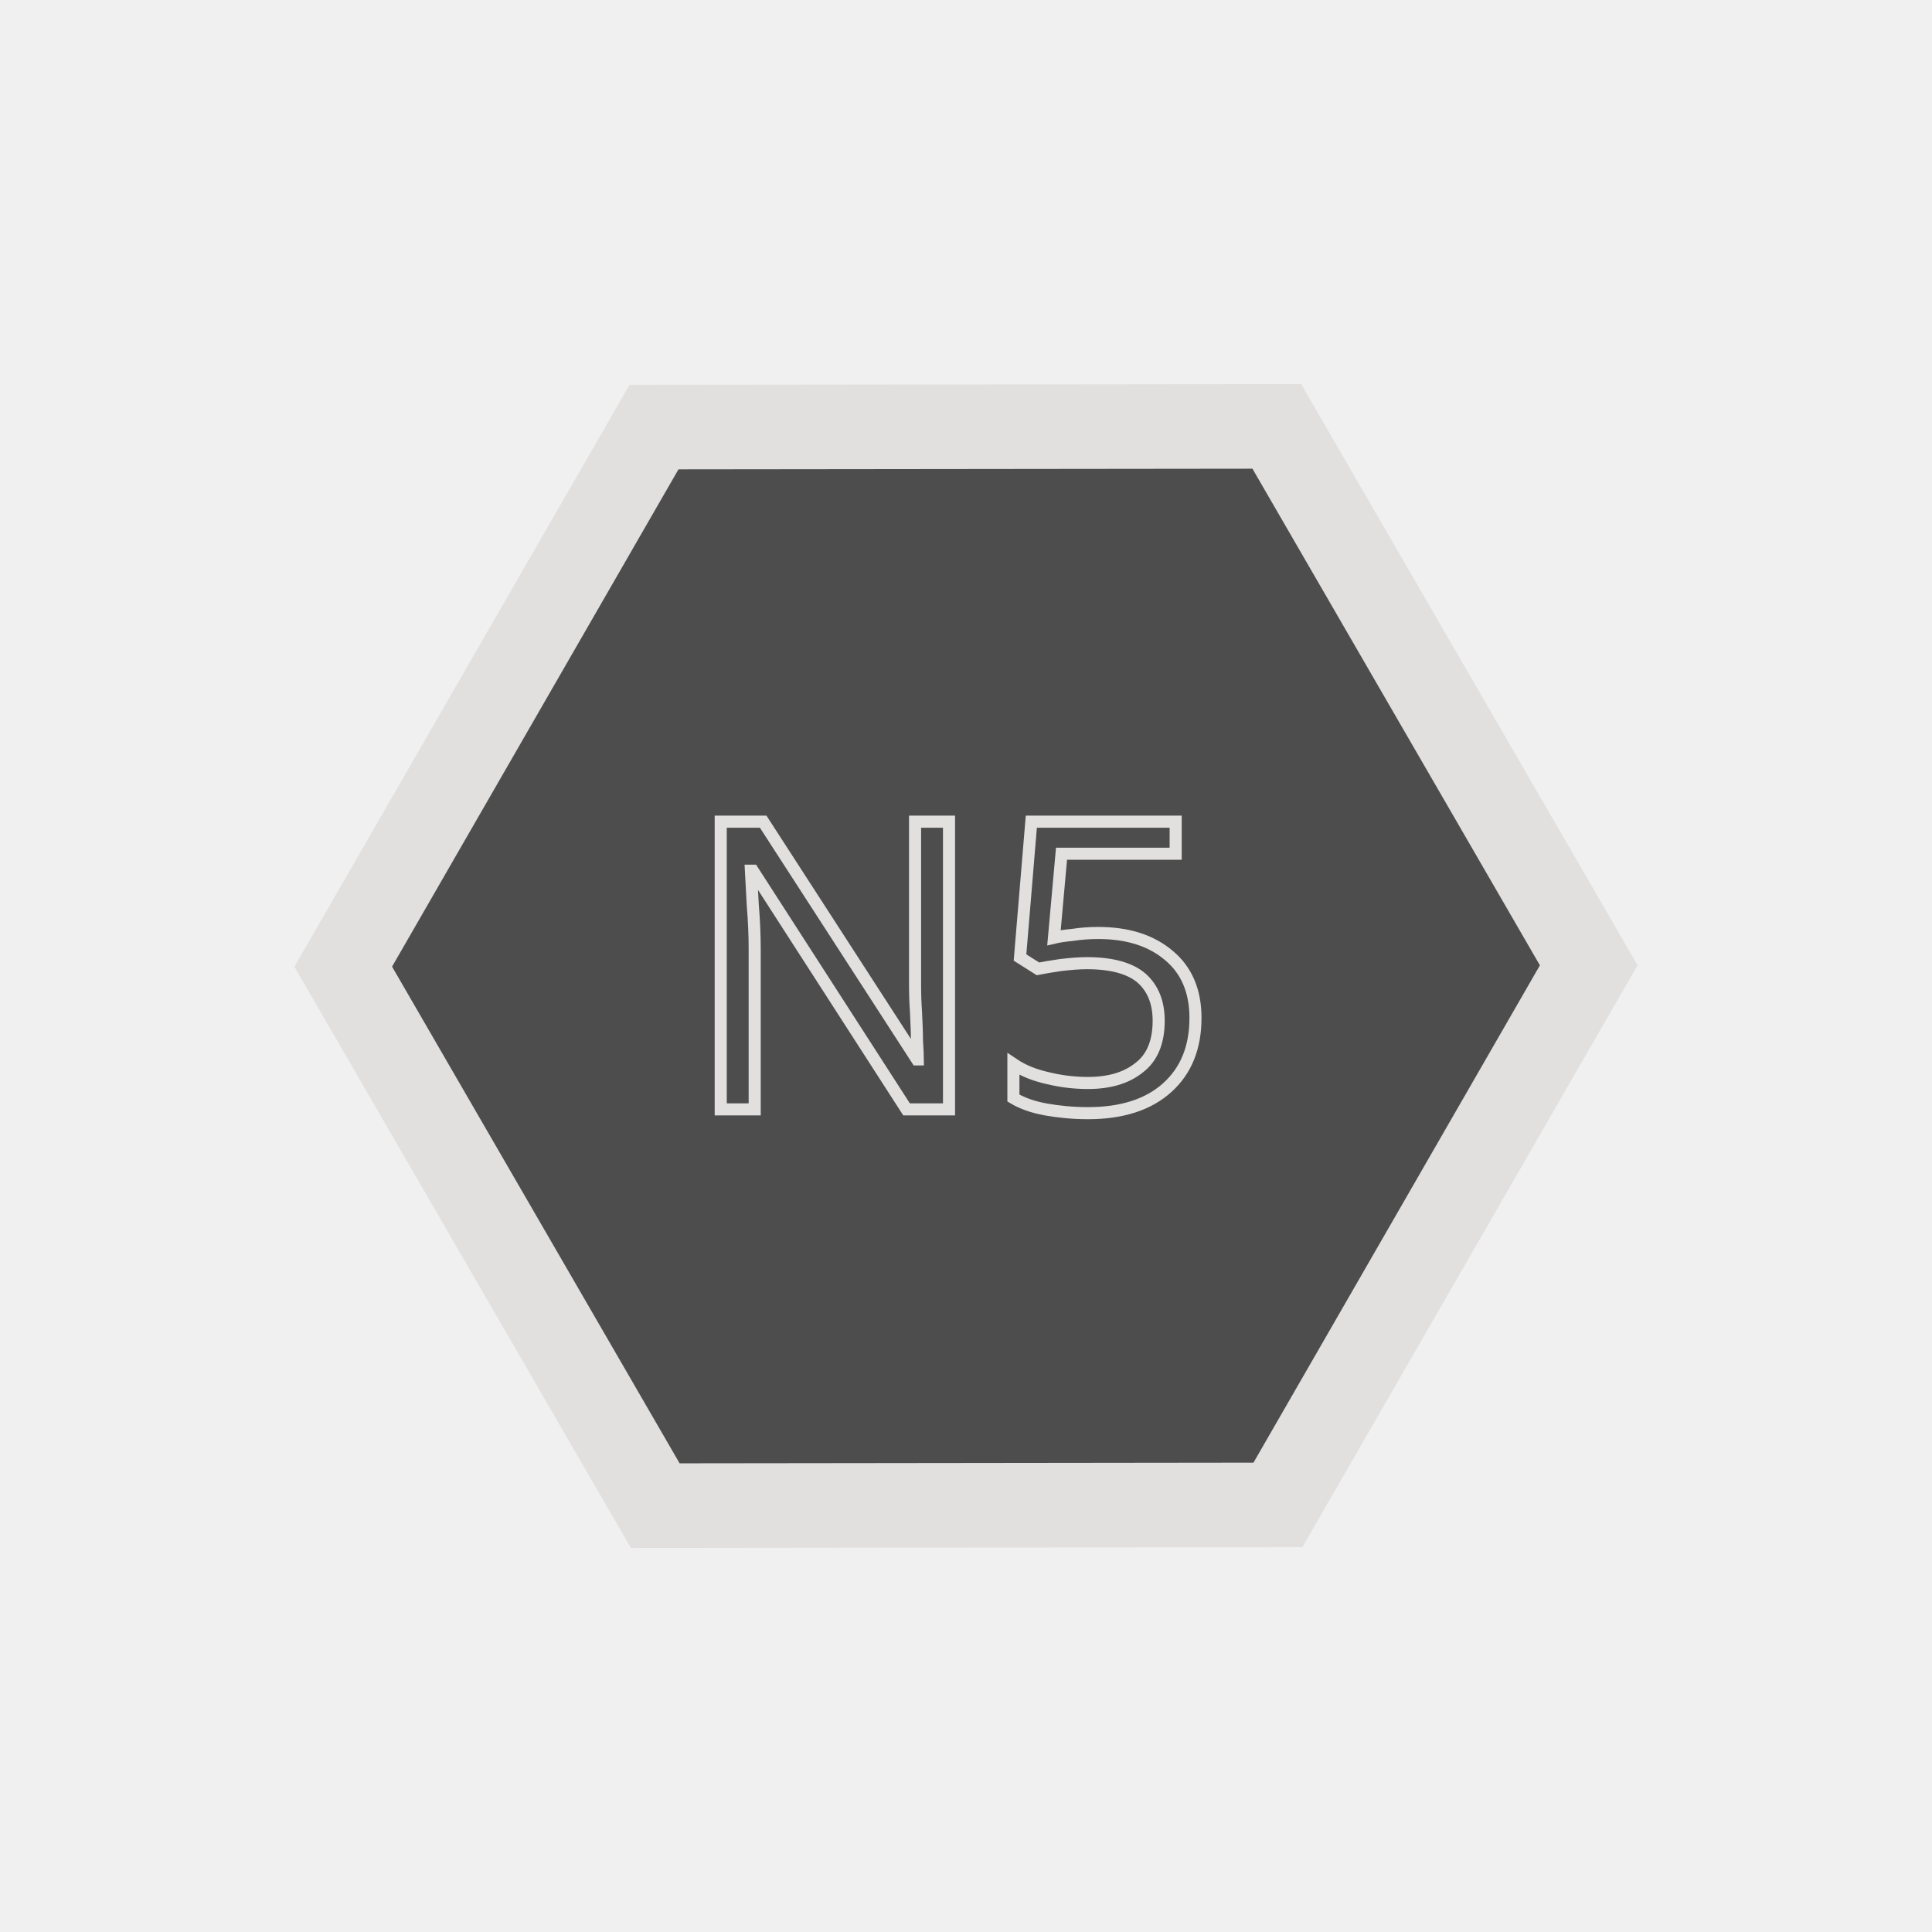
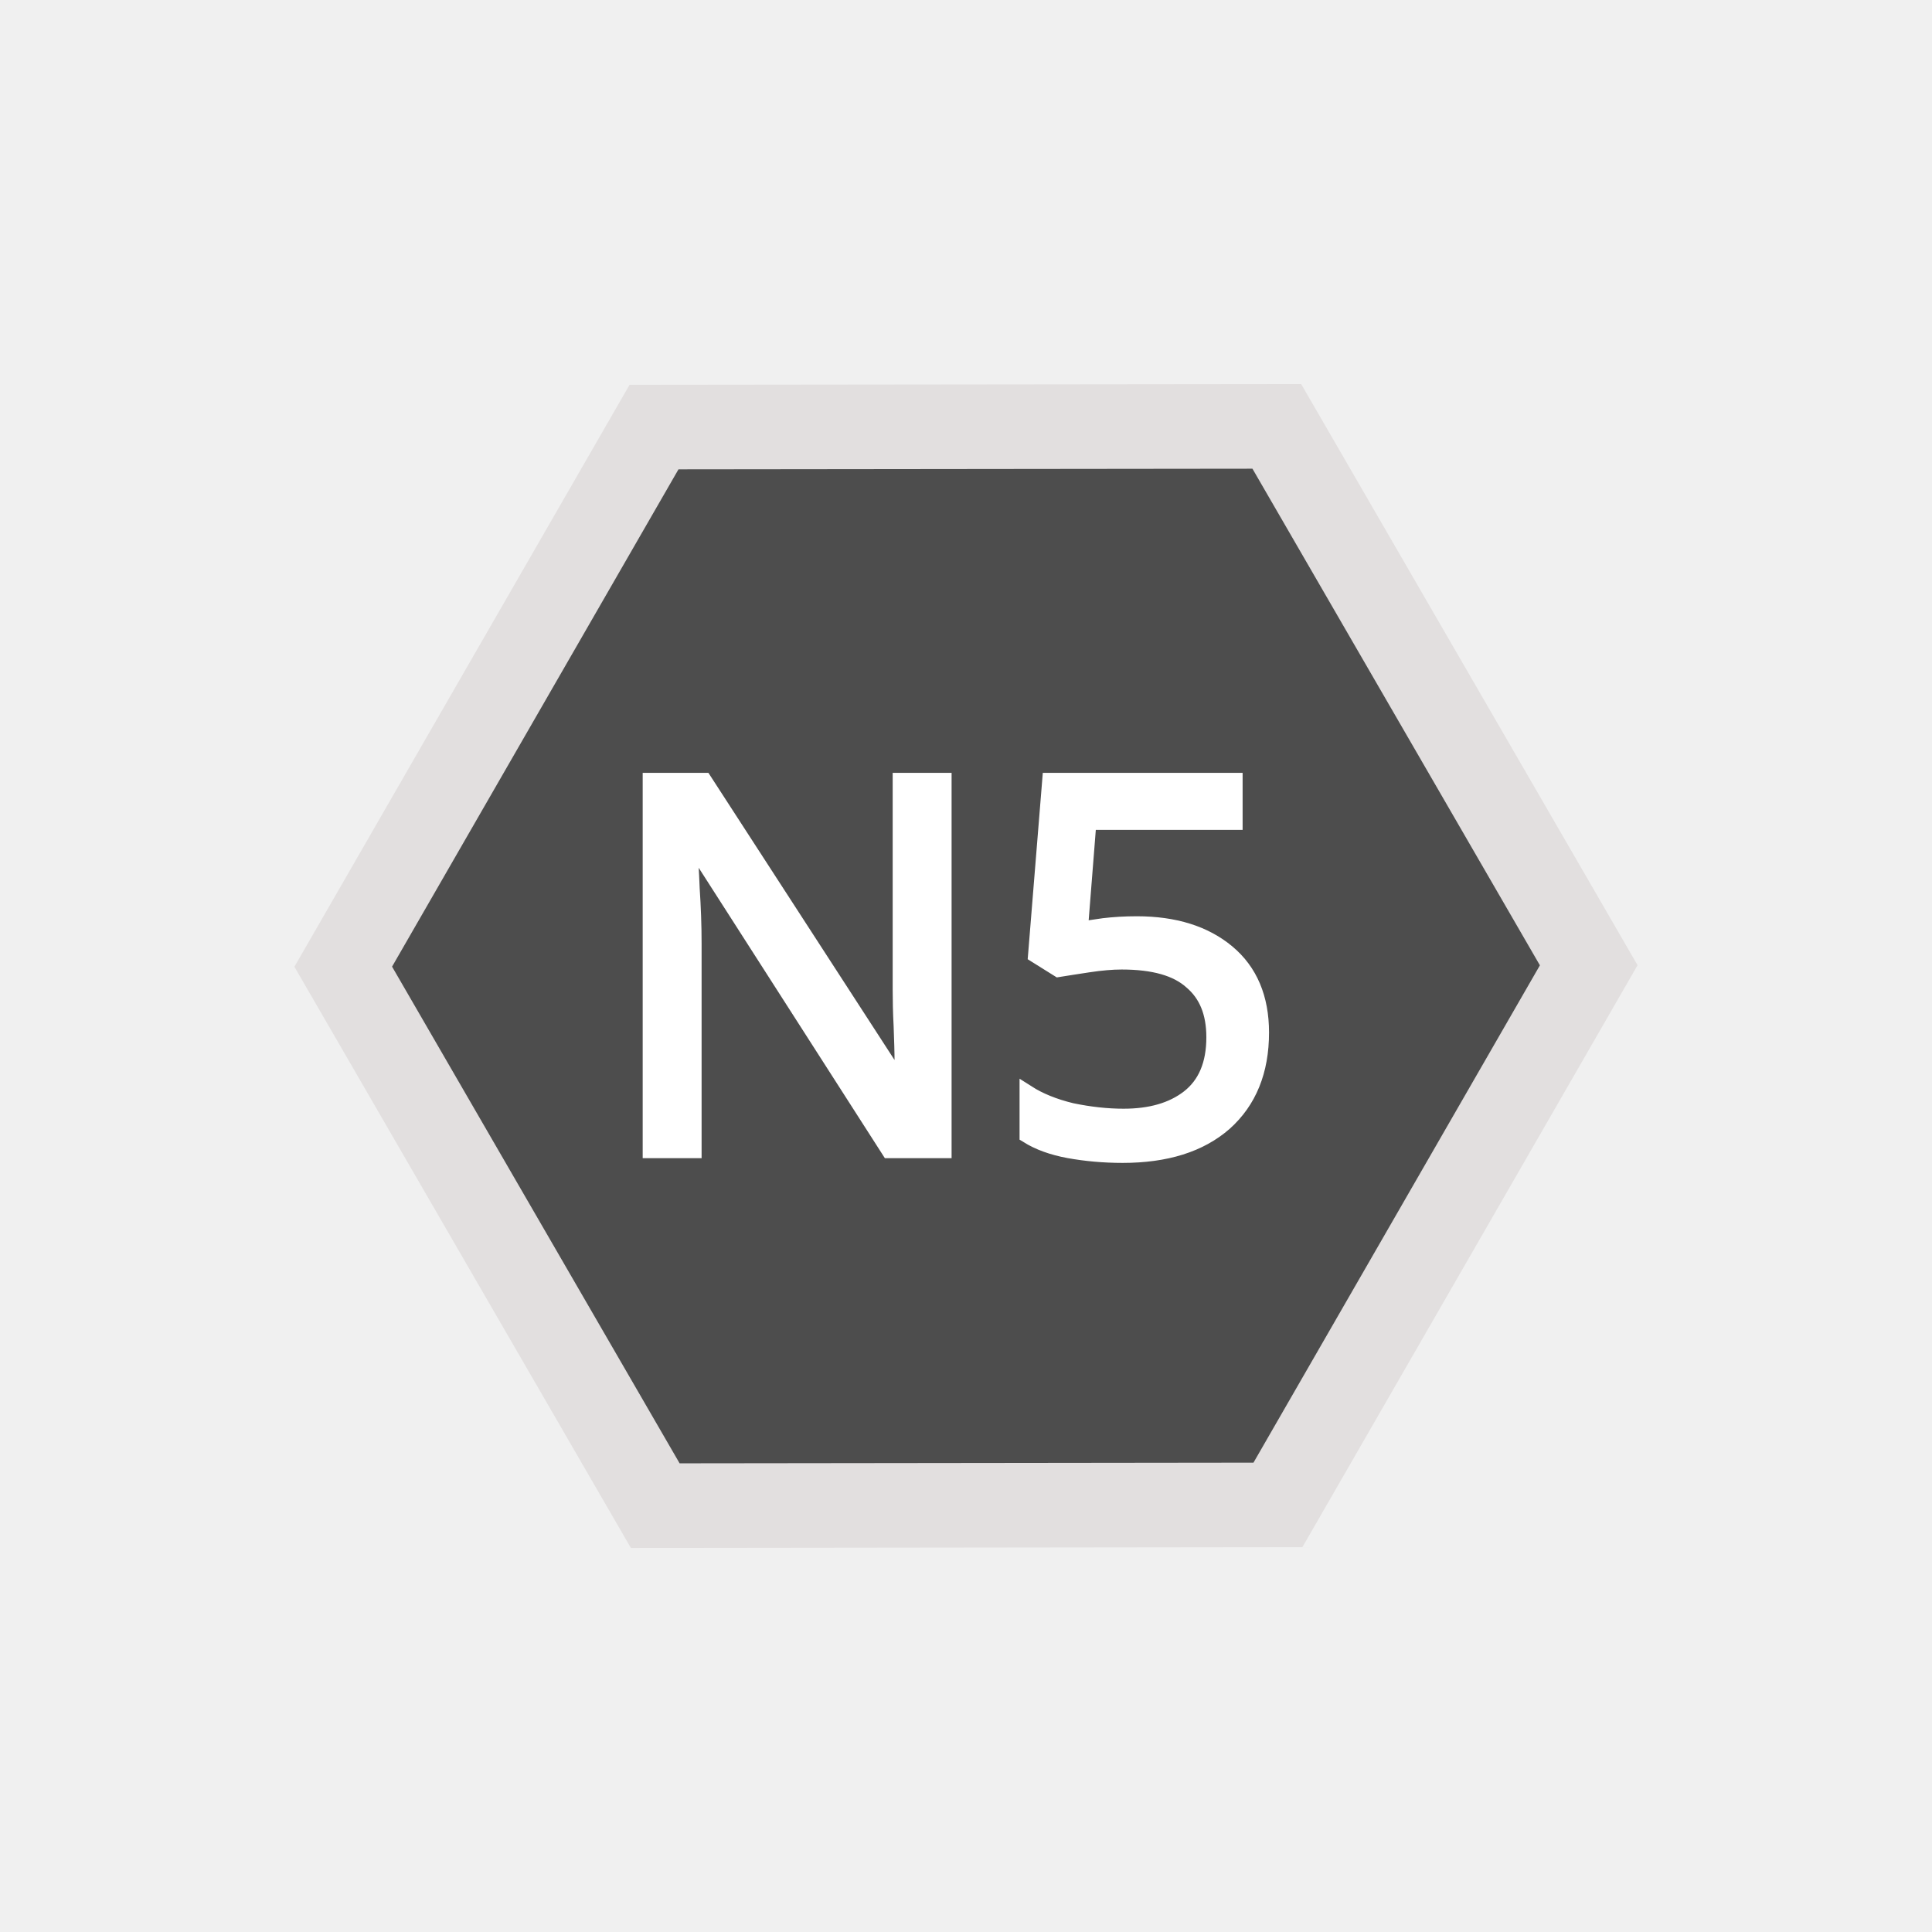
<svg xmlns="http://www.w3.org/2000/svg" width="32.0px" height="32.0px" viewBox="0 0 32.0 32.0" version="1.1" id="SVGRoot">
  <defs id="defs4362" />
  <g id="layer1">
    <rect style="fill:none;stroke-width:2.126;stroke:none" id="rect4649" width="32" height="32" x="0" y="0" />
    <path style="fill:#4d4d4d;fill-opacity:1;stroke:#e2dfdf;stroke-width:0.815;stroke-dasharray:none;stroke-opacity:1" id="path1" d="M 17.326,11.969 12.122,14.957 6.932,11.944 6.947,5.943 12.152,2.955 17.341,5.968 Z" transform="matrix(1.491537,0.8540553,-0.8540553,1.491537,5.546615,-7.723701)" />
-     <text xml:space="preserve" style="font-style:normal;font-variant:normal;font-weight:100;font-stretch:normal;font-size:6.667px;font-family:Sans;-inkscape-font-specification:'Sans, Thin';font-variant-ligatures:normal;font-variant-caps:normal;font-variant-numeric:normal;font-variant-east-asian:normal;text-align:start;writing-mode:lr-tb;direction:ltr;text-anchor:start;fill:none;fill-opacity:1;stroke:#e2dfdf;stroke-width:0.2;stroke-dasharray:none;stroke-opacity:1" x="11.298" y="18.373" id="text1">
-       <tspan id="tspan1" x="11.298" y="18.373">N5</tspan>
+     <text xml:space="preserve" style="font-style:normal;font-variant:normal;font-weight:100;font-stretch:normal;font-size:8.582px;font-family:Sans;-inkscape-font-specification:'Sans, Thin';font-variant-ligatures:normal;font-variant-caps:normal;font-variant-numeric:normal;font-variant-east-asian:normal;text-align:start;writing-mode:lr-tb;direction:ltr;text-anchor:start;fill:#ffffff;fill-opacity:1;stroke:#ffffff;stroke-width:0.257;stroke-dasharray:none;stroke-opacity:1" x="9.947" y="19.055" id="text1">
+       <tspan id="tspan1" x="9.947" y="19.055" style="stroke-width:0.257">N5</tspan>
    </text>
  </g>
</svg>
